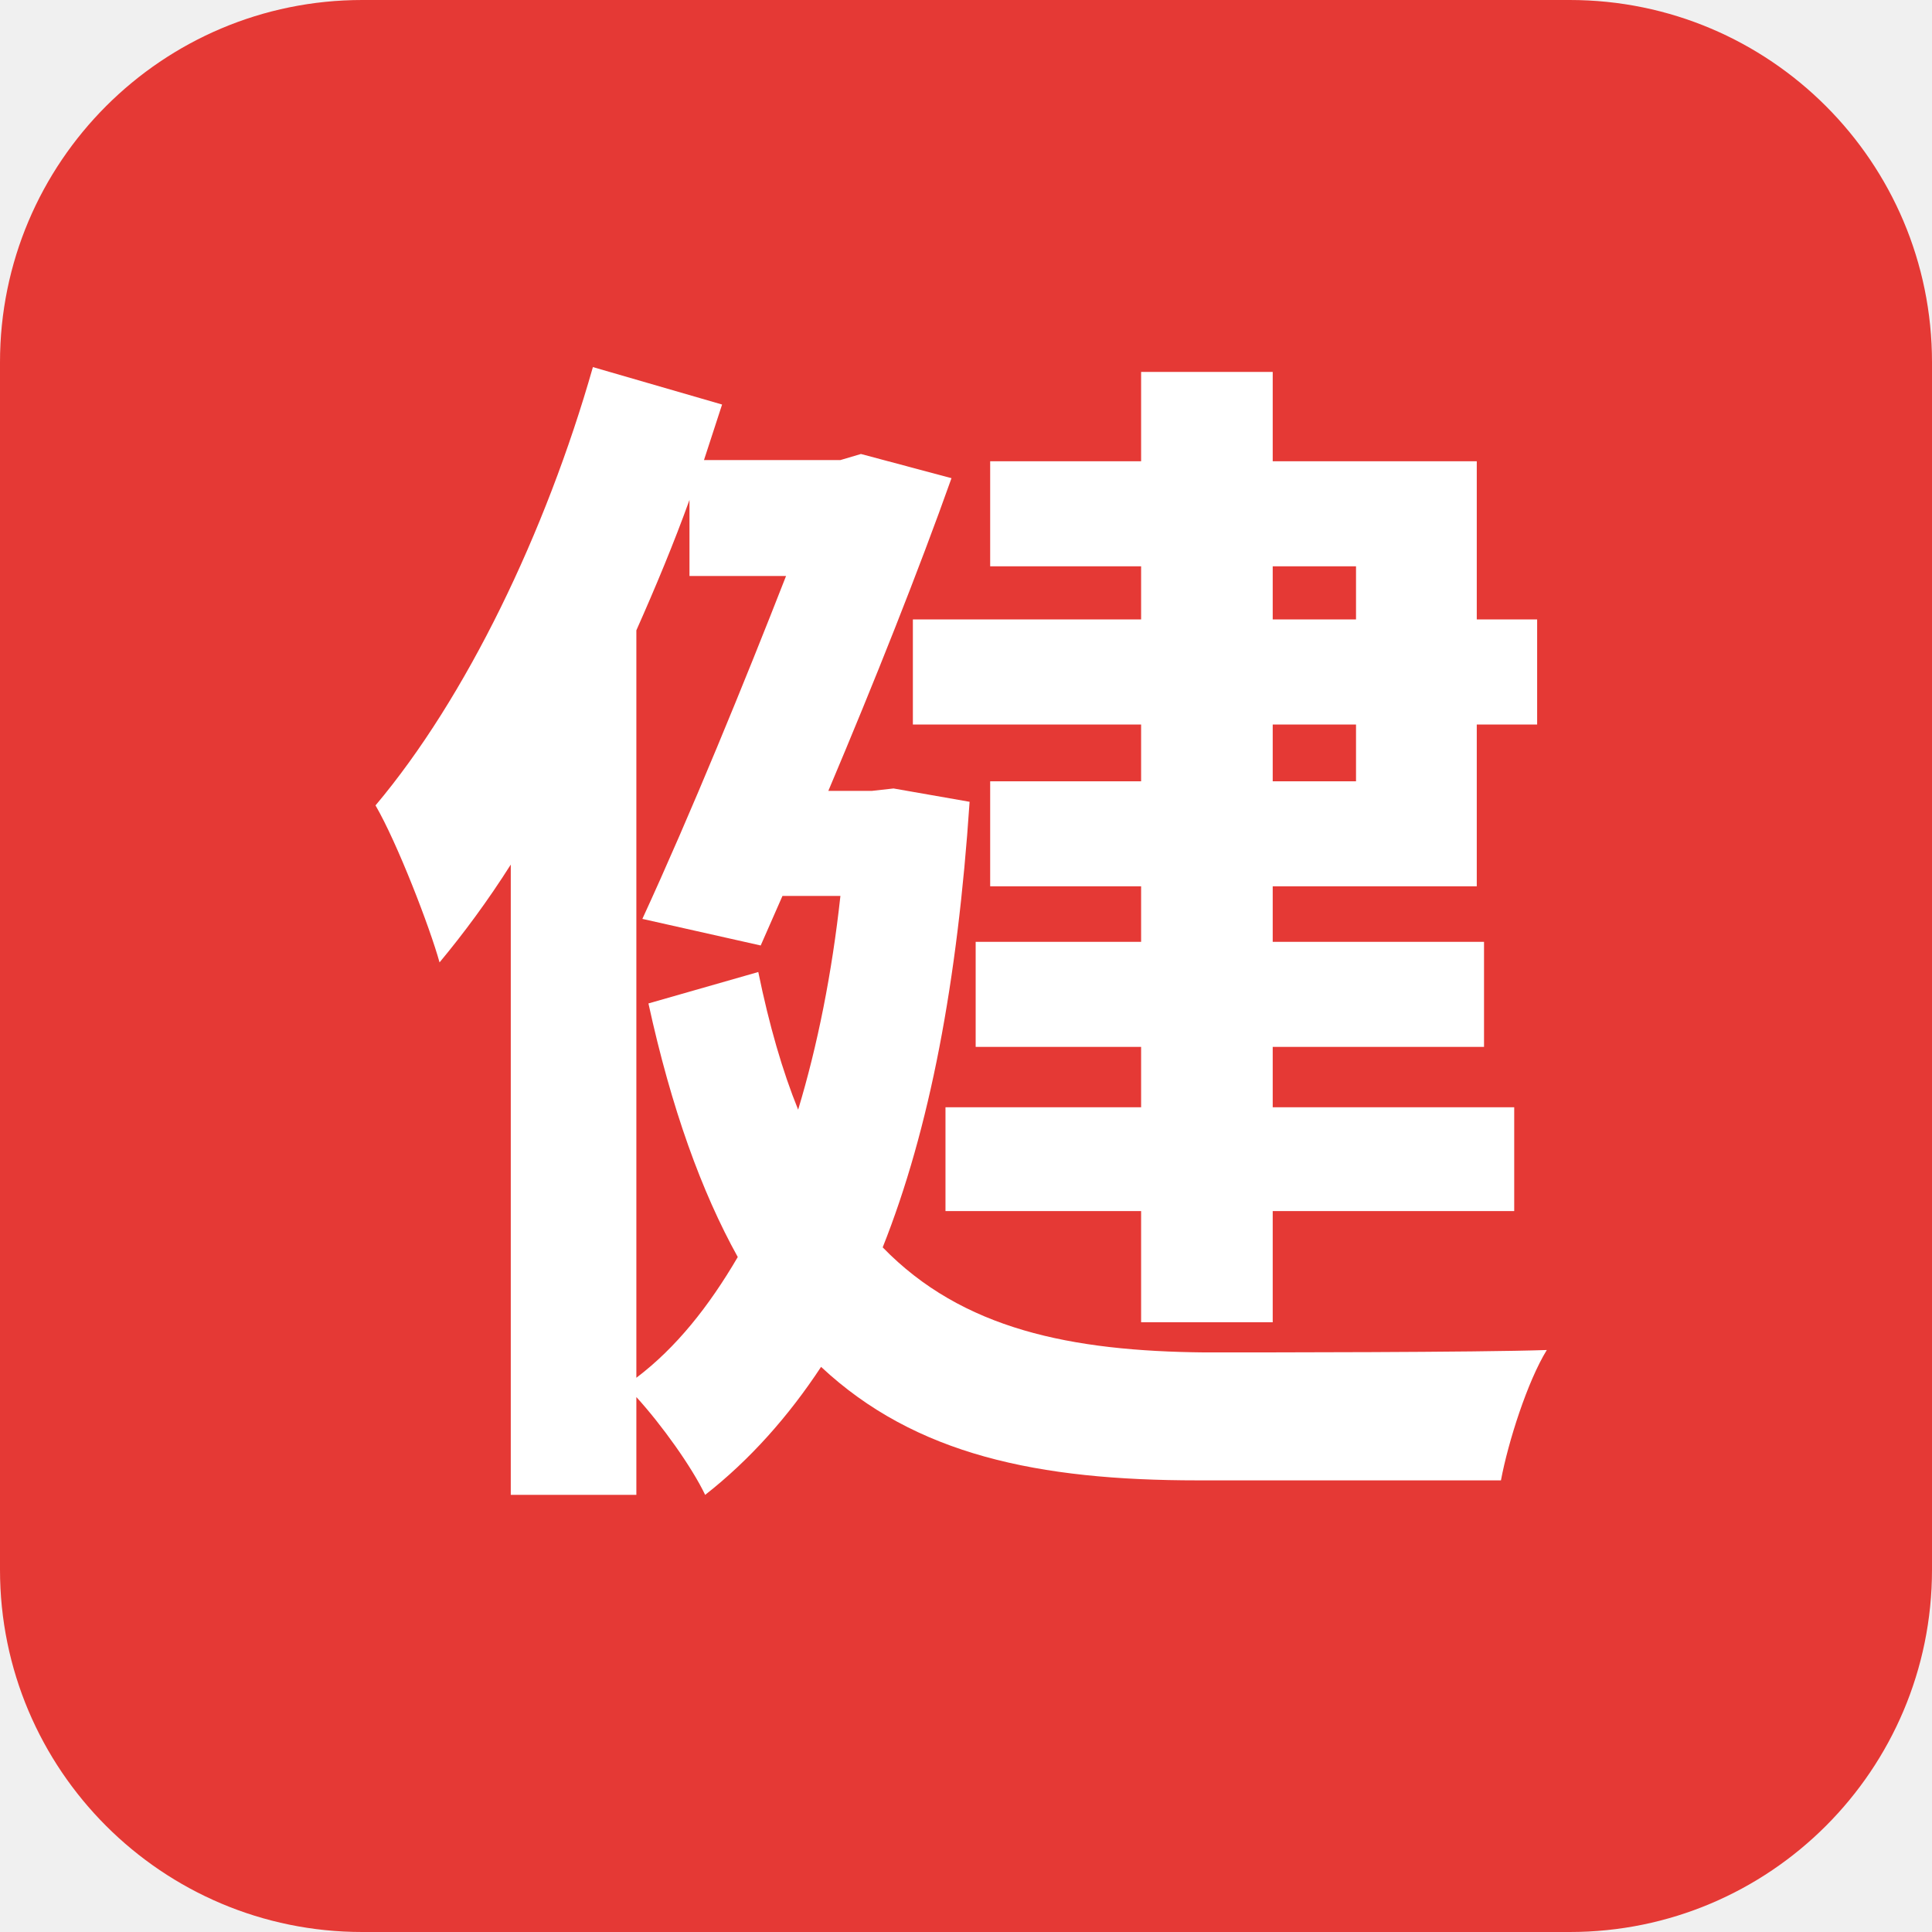
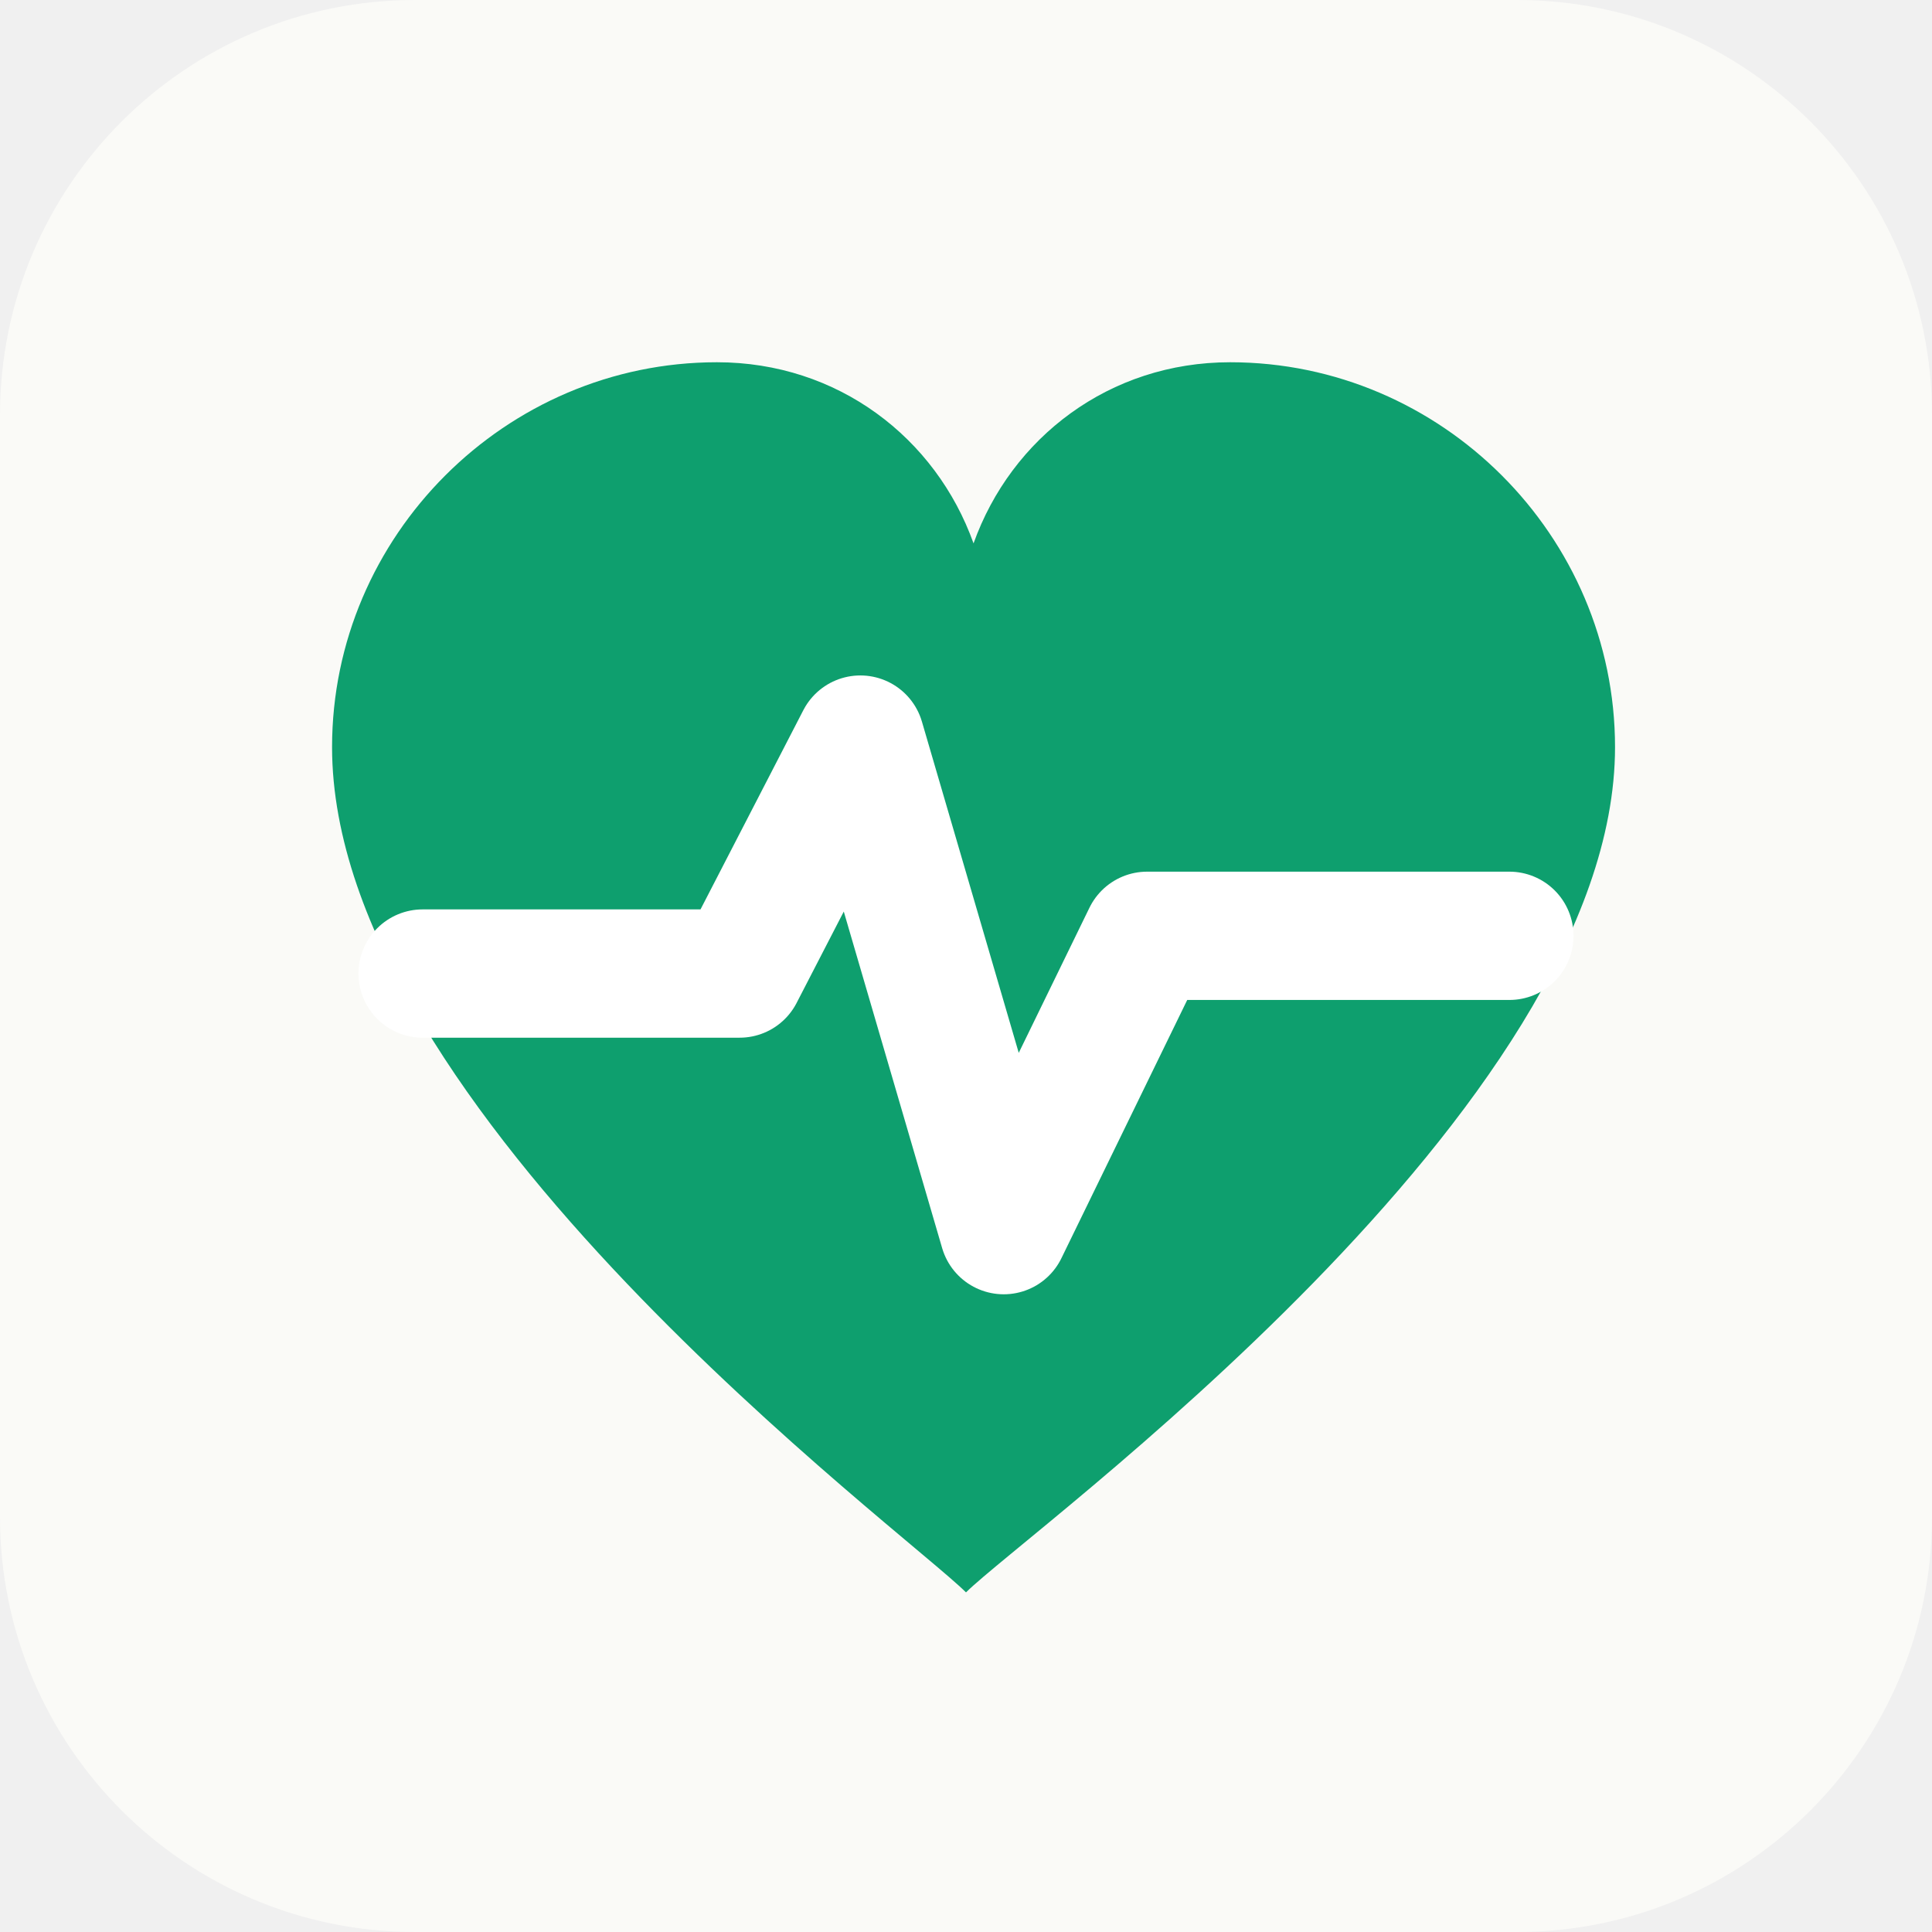
<svg xmlns="http://www.w3.org/2000/svg" viewBox="0 0 512 512" width="512" height="512">
-   <rect width="512" height="512" rx="96" fill="#e53935" />
-   <text x="256" y="368" text-anchor="middle" font-family="'Pretendard','Apple SD Gothic Neo',sans-serif" font-weight="900" font-size="320" fill="#ffffff">健</text>
+   <rect width="512" height="512" rx="110" fill="#FAFAF7" />
+   <path d="M256 422            C 240 406, 88 294, 88 198            C 88 142, 134 96, 190 96            C 222 96, 248 116, 258 144            C 268 116, 294 96, 326 96            C 382 96, 428 142, 428 198            C 428 294, 272 406, 256 422 Z" fill="#0E9F6E" />
+   <path d="M112 258 L 196 258 L 228 196 L 266 326 L 304 248 L 400 248" stroke="#FFFFFF" stroke-width="34" stroke-linecap="round" stroke-linejoin="round" fill="none" />
</svg>
